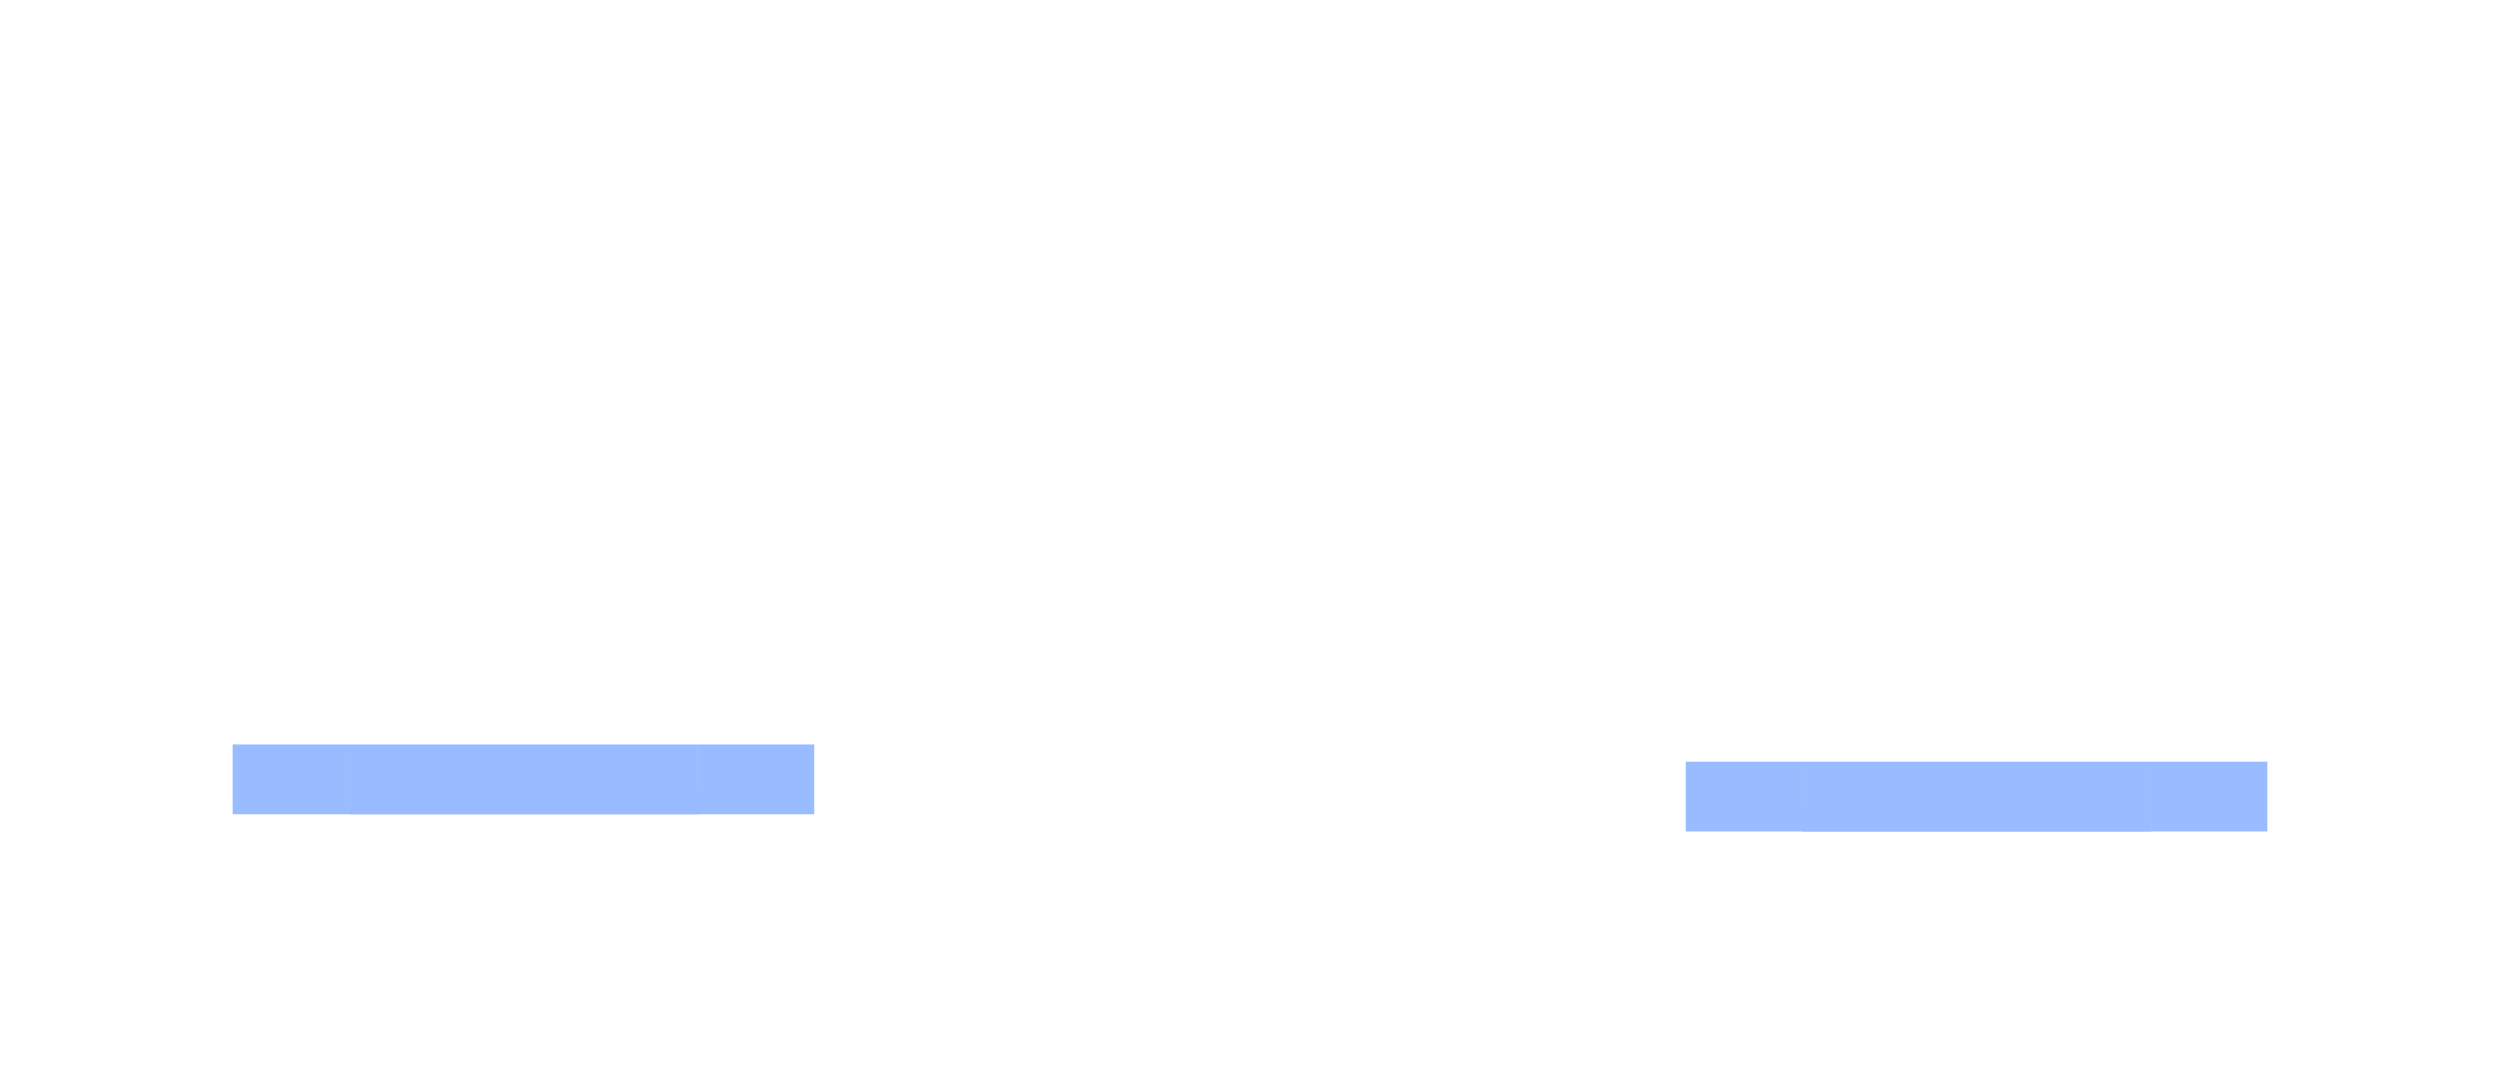
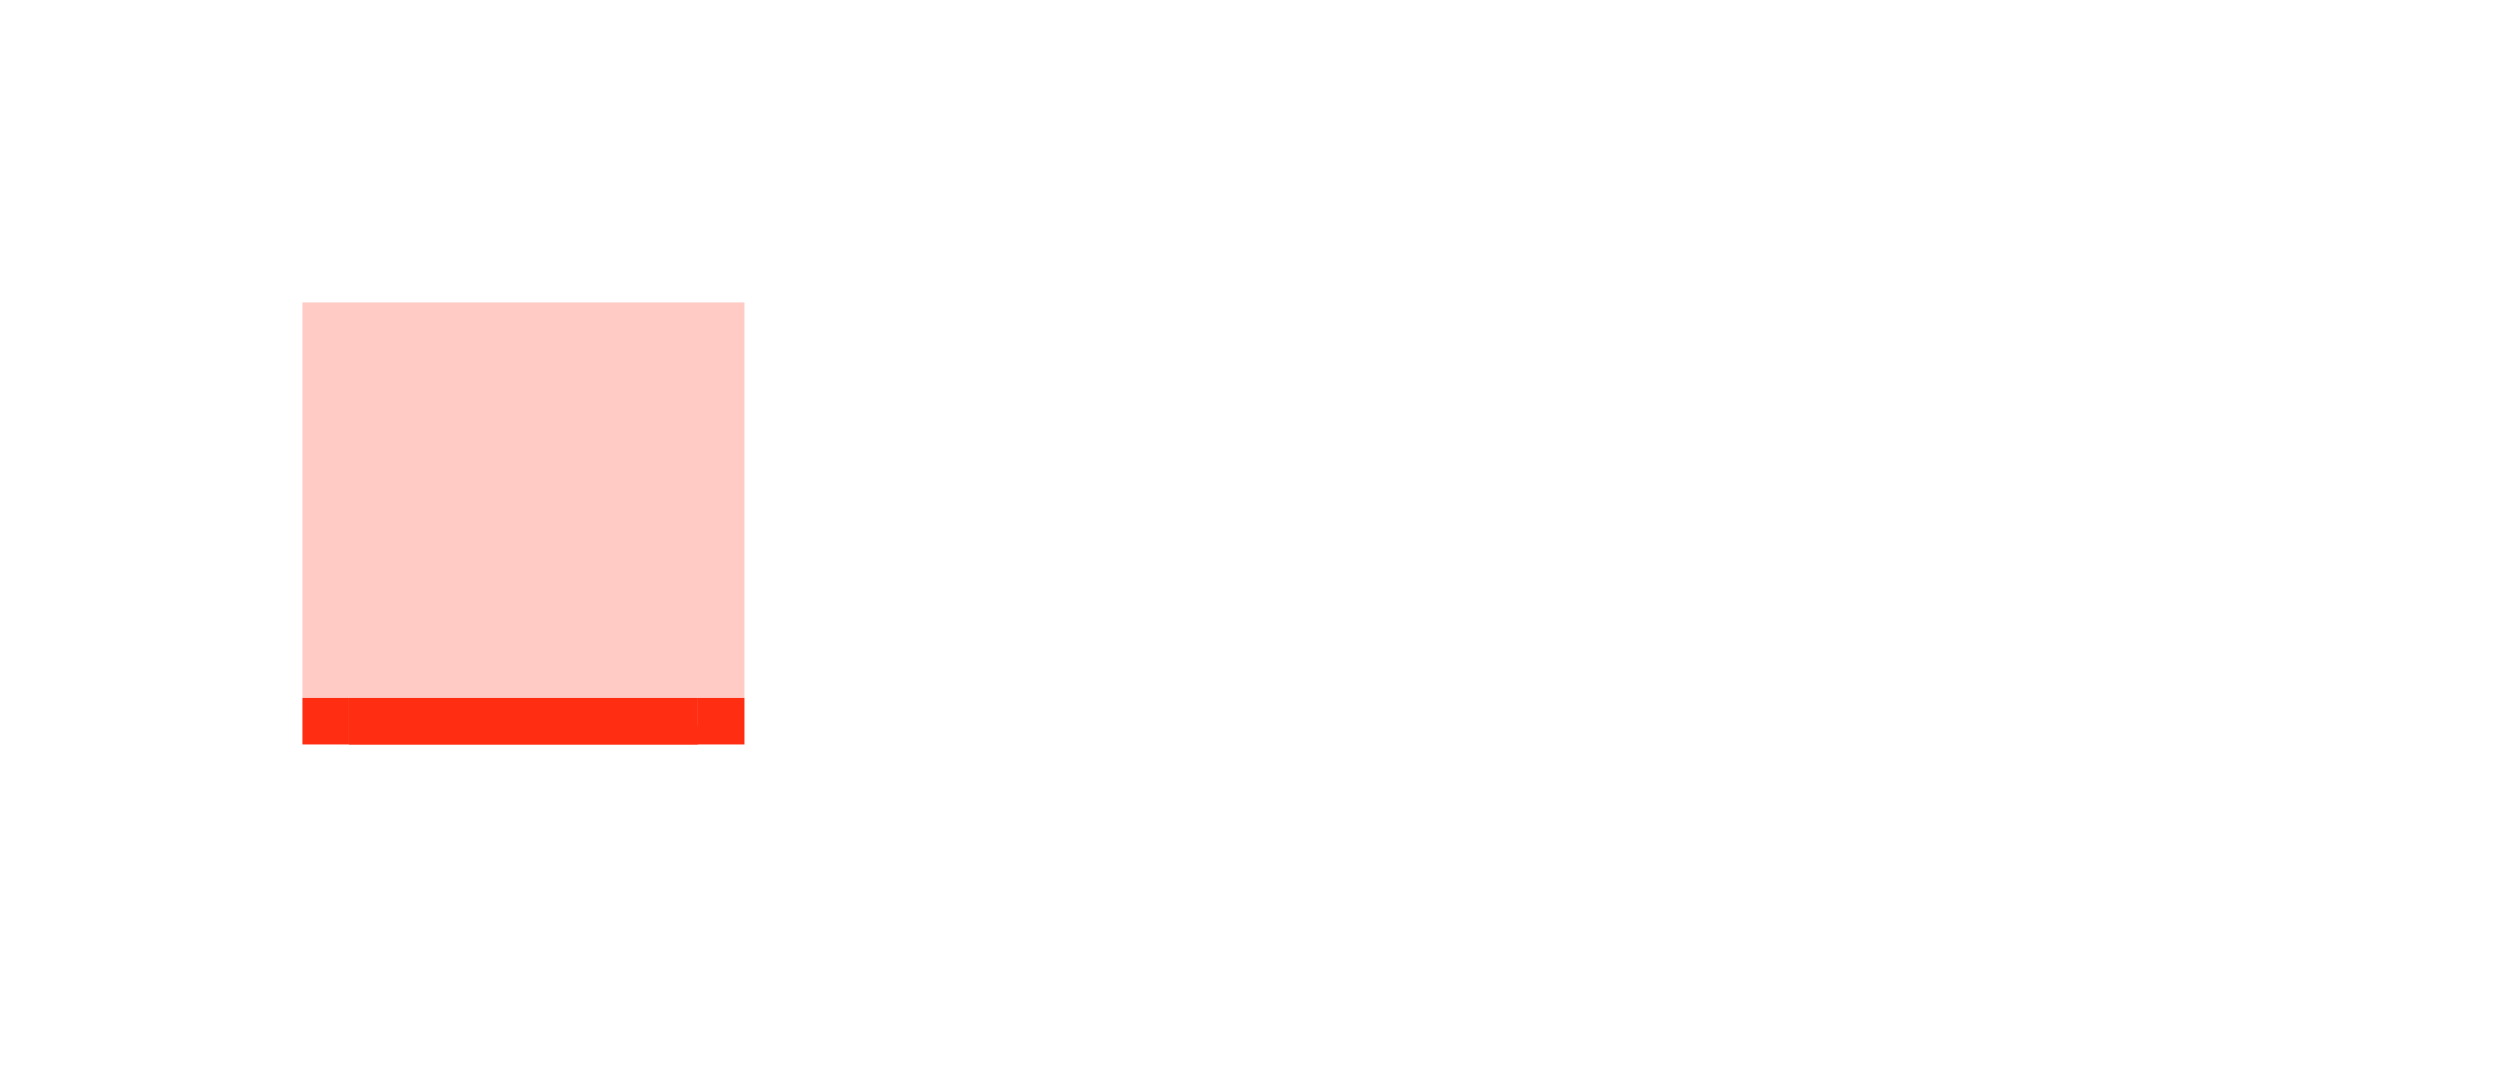
- <svg xmlns="http://www.w3.org/2000/svg" xmlns:ns1="http://www.openswatchbook.org/uri/2009/osb" xmlns:xlink="http://www.w3.org/1999/xlink" viewBox="0 0 107.461 45.741" width="107.461" height="45.741" version="1.1" id="svg2">
+ <svg xmlns="http://www.w3.org/2000/svg" xmlns:ns1="http://www.openswatchbook.org/uri/2009/osb" viewBox="0 0 107.461 45.741" width="107.461" height="45.741" version="1.1" id="svg2">
  <defs id="defs4">
    <linearGradient id="linearGradient5558" ns1:paint="solid">
      <stop style="stop-color:#000000;stop-opacity:1;" offset="0" id="stop5556" />
    </linearGradient>
    <linearGradient id="linearGradient5808" ns1:paint="solid">
      <stop style="stop-color:#000000;stop-opacity:1;" offset="0" id="stop5806" />
    </linearGradient>
    <linearGradient id="linearGradient5802" ns1:paint="solid">
      <stop style="stop-color:#000000;stop-opacity:1;" offset="0" id="stop5800" />
    </linearGradient>
    <linearGradient id="linearGradient5796" ns1:paint="solid">
      <stop style="stop-color:#000000;stop-opacity:1;" offset="0" id="stop5794" />
    </linearGradient>
    <linearGradient id="linearGradient5790" ns1:paint="solid">
      <stop style="stop-color:#000000;stop-opacity:1;" offset="0" id="stop5788" />
    </linearGradient>
    <linearGradient id="linearGradient5784" ns1:paint="solid">
      <stop style="stop-color:#000000;stop-opacity:1;" offset="0" id="stop5782" />
    </linearGradient>
    <linearGradient id="linearGradient5778" ns1:paint="solid">
      <stop style="stop-color:#000000;stop-opacity:1;" offset="0" id="stop5776" />
    </linearGradient>
    <linearGradient id="linearGradient5772" ns1:paint="solid">
      <stop style="stop-color:#000000;stop-opacity:1;" offset="0" id="stop5770" />
    </linearGradient>
    <linearGradient id="linearGradient5766" ns1:paint="solid">
      <stop style="stop-color:#000000;stop-opacity:1;" offset="0" id="stop5764" />
    </linearGradient>
    <linearGradient id="activetab-4" ns1:paint="solid">
      <stop style="stop-color:#98bcff;stop-opacity:1;" offset="0" id="stop5758" />
    </linearGradient>
    <style id="current-color-scheme" type="text/css">.ColorScheme-Text {
        color:#31363b;
      }
      .ColorScheme-Background{
        color:#eff0f1;
      }
      .ColorScheme-ViewText {
        color:#31363b;
      }
      .ColorScheme-ViewBackground{
        color:#fcfcfc;
      }
      .ColorScheme-ViewHover {
        color:#3daee9;
      }
      .ColorScheme-ViewFocus{
        color:#3daee9;
      }
      .ColorScheme-ButtonText {
        color:#31363b;
      }
      .ColorScheme-ButtonBackground{
        color:#eff0f1;
      }
      .ColorScheme-ButtonHover {
        color:#3daee9;
      }
      .ColorScheme-ButtonFocus{
        color:#3daee9;
      }</style>
-     <linearGradient xlink:href="#activetab-4" id="linearGradient5762" x1="38" y1="-98.5" x2="43" y2="-98.5" gradientUnits="userSpaceOnUse" gradientTransform="matrix(1,0,0,0.6,-28,25.59998)" />
-     <linearGradient xlink:href="#activetab-4" id="linearGradient5798" x1="57.997" y1="-98.54" x2="62.997" y2="-98.54" gradientUnits="userSpaceOnUse" gradientTransform="matrix(1,0,0,0.6,-27.99665,25.62401)" />
-     <linearGradient xlink:href="#activetab-4" id="linearGradient5810" x1="43.612" y1="104.806" x2="58.612" y2="104.806" gradientUnits="userSpaceOnUse" />
-     <linearGradient xlink:href="#activetab-4" id="linearGradient5938" gradientUnits="userSpaceOnUse" x1="43.612" y1="104.806" x2="58.612" y2="104.806" />
-     <linearGradient xlink:href="#activetab-4" id="linearGradient5940" gradientUnits="userSpaceOnUse" x1="43.612" y1="104.806" x2="58.612" y2="104.806" />
-     <linearGradient xlink:href="#activetab-4" id="linearGradient5942" gradientUnits="userSpaceOnUse" x1="43.612" y1="104.806" x2="58.612" y2="104.806" />
-     <linearGradient xlink:href="#activetab-4" id="linearGradient5560" x1="72.461" y1="-33.241" x2="77.461" y2="-33.241" gradientUnits="userSpaceOnUse" gradientTransform="matrix(1,0,0,0.6,0,-14.29626)" />
-     <linearGradient xlink:href="#activetab-4" id="linearGradient5562" x1="92.461" y1="-33.241" x2="97.461" y2="-33.241" gradientUnits="userSpaceOnUse" gradientTransform="matrix(1,0,0,0.6,0,-14.29626)" />
-     <linearGradient xlink:href="#activetab-4" id="linearGradient5564" x1="43.612" y1="104.806" x2="58.612" y2="104.806" gradientUnits="userSpaceOnUse" />
-     <linearGradient xlink:href="#activetab-4" id="linearGradient4547" gradientUnits="userSpaceOnUse" x1="43.612" y1="104.806" x2="58.612" y2="104.806" />
-     <linearGradient xlink:href="#activetab-4" id="linearGradient4549" gradientUnits="userSpaceOnUse" x1="43.612" y1="104.806" x2="58.612" y2="104.806" />
-     <linearGradient xlink:href="#activetab-4" id="linearGradient4551" gradientUnits="userSpaceOnUse" x1="43.612" y1="104.806" x2="58.612" y2="104.806" />
  </defs>
-   <rect style="fill:none;fill-opacity:1;stroke-width:1" height="5" width="5" x="10" transform="scale(1,-1)" y="-15" id="south-active-tab-topleft" />
-   <rect style="fill:none;fill-opacity:1;stroke-width:1" height="5" width="5" x="30" transform="scale(1,-1)" y="-15" id="south-active-tab-topright" />
-   <rect style="fill:none;fill-opacity:1;stroke-width:1" height="5" width="15" x="15" transform="scale(1,-1)" y="-15" id="south-active-tab-top" />
-   <rect style="fill:none;fill-opacity:1;stroke-width:1" height="15" width="5" x="10" transform="scale(1,-1)" y="-30" id="south-active-tab-left" />
-   <rect style="fill:none;fill-opacity:1;stroke-width:1" height="15" width="5" x="30" transform="scale(1,-1)" y="-30" id="south-active-tab-right" />
-   <rect style="fill:none;fill-opacity:1" height="15" width="15" x="15" transform="scale(1,-1)" y="-30" id="south-active-tab-center" />
-   <g id="south-active-tab-bottom" transform="matrix(1,0,0,0.6,-28.61238,-29.38354)" style="fill:url(#linearGradient5810);fill-opacity:1">
-     <rect y="102.306" x="43.612" height="5" width="15" id="rect4334" style="opacity:1;fill:url(#linearGradient5938);fill-opacity:1;fill-rule:evenodd;stroke:none;stroke-width:5.478;stroke-linecap:round;stroke-linejoin:miter;stroke-miterlimit:4;stroke-dasharray:none;stroke-opacity:1" />
-     <rect style="opacity:1;fill:url(#linearGradient5940);fill-opacity:1;fill-rule:evenodd;stroke:none;stroke-width:2.45;stroke-linecap:round;stroke-linejoin:miter;stroke-miterlimit:4;stroke-dasharray:none;stroke-opacity:1" id="rect4325" width="15" height="1" x="43.612" y="106.306" />
-     <rect y="105.306" x="43.612" height="1" width="15" id="rect4327" style="opacity:1;fill:url(#linearGradient5942);fill-opacity:1;fill-rule:evenodd;stroke:none;stroke-width:2.45;stroke-linecap:round;stroke-linejoin:miter;stroke-miterlimit:4;stroke-dasharray:none;stroke-opacity:1" />
+   <rect id="active-tab-topleft" y="-15" transform="scale(1,-1)" x="13" width="2" height="2" style="opacity:0.25;fill:#ff2e13;fill-opacity:1;stroke-width:1" />
+   <rect id="active-tab-topright" y="-15" transform="scale(1,-1)" x="30" width="2" height="2" style="fill:#ff2e13;fill-opacity:1;stroke-width:1;opacity:0.25" />
+   <rect id="active-tab-top" y="-15" transform="scale(1,-1)" x="15" width="15" height="2" style="fill:#ff2e13;fill-opacity:1;stroke-width:1;opacity:0.25" />
+   <rect id="active-tab-left" y="-30" transform="scale(1,-1)" x="13" width="2" height="15" style="opacity:0.25;fill:#ff2e13;fill-opacity:1;stroke-width:1" />
+   <rect id="active-tab-right" y="-30" transform="scale(1,-1)" x="30" width="2" height="15" style="fill:#ff2e13;fill-opacity:1;stroke-width:1;opacity:0.25" />
+   <rect id="active-tab-center" y="-30" transform="scale(1,-1)" x="15" width="15" height="15" style="fill:#ff2e13;fill-opacity:1;opacity:0.25" />
+   <g style="fill:#ff2e13;fill-opacity:1;stroke-width:1.225" transform="matrix(1,0,0,0.3999999,-28.61238,-10.92234)" id="active-tab-bottom">
+     <rect style="opacity:1;fill:#ff2e13;fill-opacity:1;fill-rule:evenodd;stroke:none;stroke-width:6.709;stroke-linecap:round;stroke-linejoin:miter;stroke-miterlimit:4;stroke-dasharray:none;stroke-opacity:1" id="rect4334" width="15" height="5" x="43.612" y="102.306" />
+     <rect y="106.306" x="43.612" height="1" width="15" id="rect4325" style="opacity:1;fill:#ff2e13;fill-opacity:1;fill-rule:evenodd;stroke:none;stroke-width:3;stroke-linecap:round;stroke-linejoin:miter;stroke-miterlimit:4;stroke-dasharray:none;stroke-opacity:1" />
+     <rect style="opacity:1;fill:#ff2e13;fill-opacity:1;fill-rule:evenodd;stroke:none;stroke-width:3;stroke-linecap:round;stroke-linejoin:miter;stroke-miterlimit:4;stroke-dasharray:none;stroke-opacity:1" id="rect4327" width="15" height="1" x="43.612" y="105.306" />
  </g>
-   <rect id="south-active-tab-bottomright" y="-35" transform="scale(1,-1)" x="30" width="5" height="3" style="fill:url(#linearGradient5798);fill-opacity:1;stroke-width:0.775" />
-   <rect style="fill:url(#linearGradient5762);fill-opacity:1;stroke-width:0.775" height="3" width="5" x="10" transform="scale(1,-1)" y="-35" id="south-active-tab-bottomleft" />
-   <rect id="north-active-tab-topleft" y="-15.741" transform="scale(1,-1)" x="72.461" width="5" height="5" style="fill:none;fill-opacity:1;stroke-width:1" />
-   <rect id="north-active-tab-topright" y="-15.741" transform="scale(1,-1)" x="92.461" width="5" height="5" style="fill:none;fill-opacity:1;stroke-width:1" />
-   <rect id="north-active-tab-top" y="-15.741" transform="scale(1,-1)" x="77.461" width="15" height="5" style="fill:none;fill-opacity:1;stroke-width:1" />
-   <rect id="north-active-tab-left" y="-30.741" transform="scale(1,-1)" x="72.461" width="5" height="15" style="fill:none;fill-opacity:1;stroke-width:1" />
-   <rect id="north-active-tab-right" y="-30.741" transform="scale(1,-1)" x="92.461" width="5" height="15" style="fill:none;fill-opacity:1;stroke-width:1" />
-   <rect id="north-active-tab-center" y="-30.741" transform="scale(1,-1)" x="77.461" width="15" height="15" style="fill:none;fill-opacity:1" />
-   <g style="fill:url(#linearGradient5564);fill-opacity:1" transform="matrix(1,0,0,0.6,33.84821,-28.6429)" id="north-active-tab-bottom">
-     <rect style="opacity:1;fill:url(#linearGradient4547);fill-opacity:1;fill-rule:evenodd;stroke:none;stroke-width:5.478;stroke-linecap:round;stroke-linejoin:miter;stroke-miterlimit:4;stroke-dasharray:none;stroke-opacity:1" id="rect4523" width="15" height="5" x="43.612" y="102.306" />
-     <rect y="106.306" x="43.612" height="1" width="15" id="rect4525" style="opacity:1;fill:url(#linearGradient4549);fill-opacity:1;fill-rule:evenodd;stroke:none;stroke-width:2.45;stroke-linecap:round;stroke-linejoin:miter;stroke-miterlimit:4;stroke-dasharray:none;stroke-opacity:1" />
-     <rect style="opacity:1;fill:url(#linearGradient4551);fill-opacity:1;fill-rule:evenodd;stroke:none;stroke-width:2.45;stroke-linecap:round;stroke-linejoin:miter;stroke-miterlimit:4;stroke-dasharray:none;stroke-opacity:1" id="rect4527" width="15" height="1" x="43.612" y="105.306" />
-   </g>
-   <rect style="fill:url(#linearGradient5562);fill-opacity:1;stroke-width:0.775" height="3" width="5" x="92.461" transform="scale(1,-1)" y="-35.741" id="north-active-tab-bottomright" />
-   <rect id="north-active-tab-bottomleft" y="-35.741" transform="scale(1,-1)" x="72.461" width="5" height="3" style="fill:url(#linearGradient5560);fill-opacity:1;stroke-width:0.775" />
+   <rect style="fill:#ff2e13;fill-opacity:1;stroke-width:0.775" height="2" width="2" x="30" transform="scale(1,-1)" y="-32" id="active-tab-bottomright" />
+   <rect id="active-tab-bottomleft" y="-32" transform="scale(1,-1)" x="13" width="2" height="2" style="fill:#ff2e13;fill-opacity:1;stroke-width:0.775" />
</svg>
